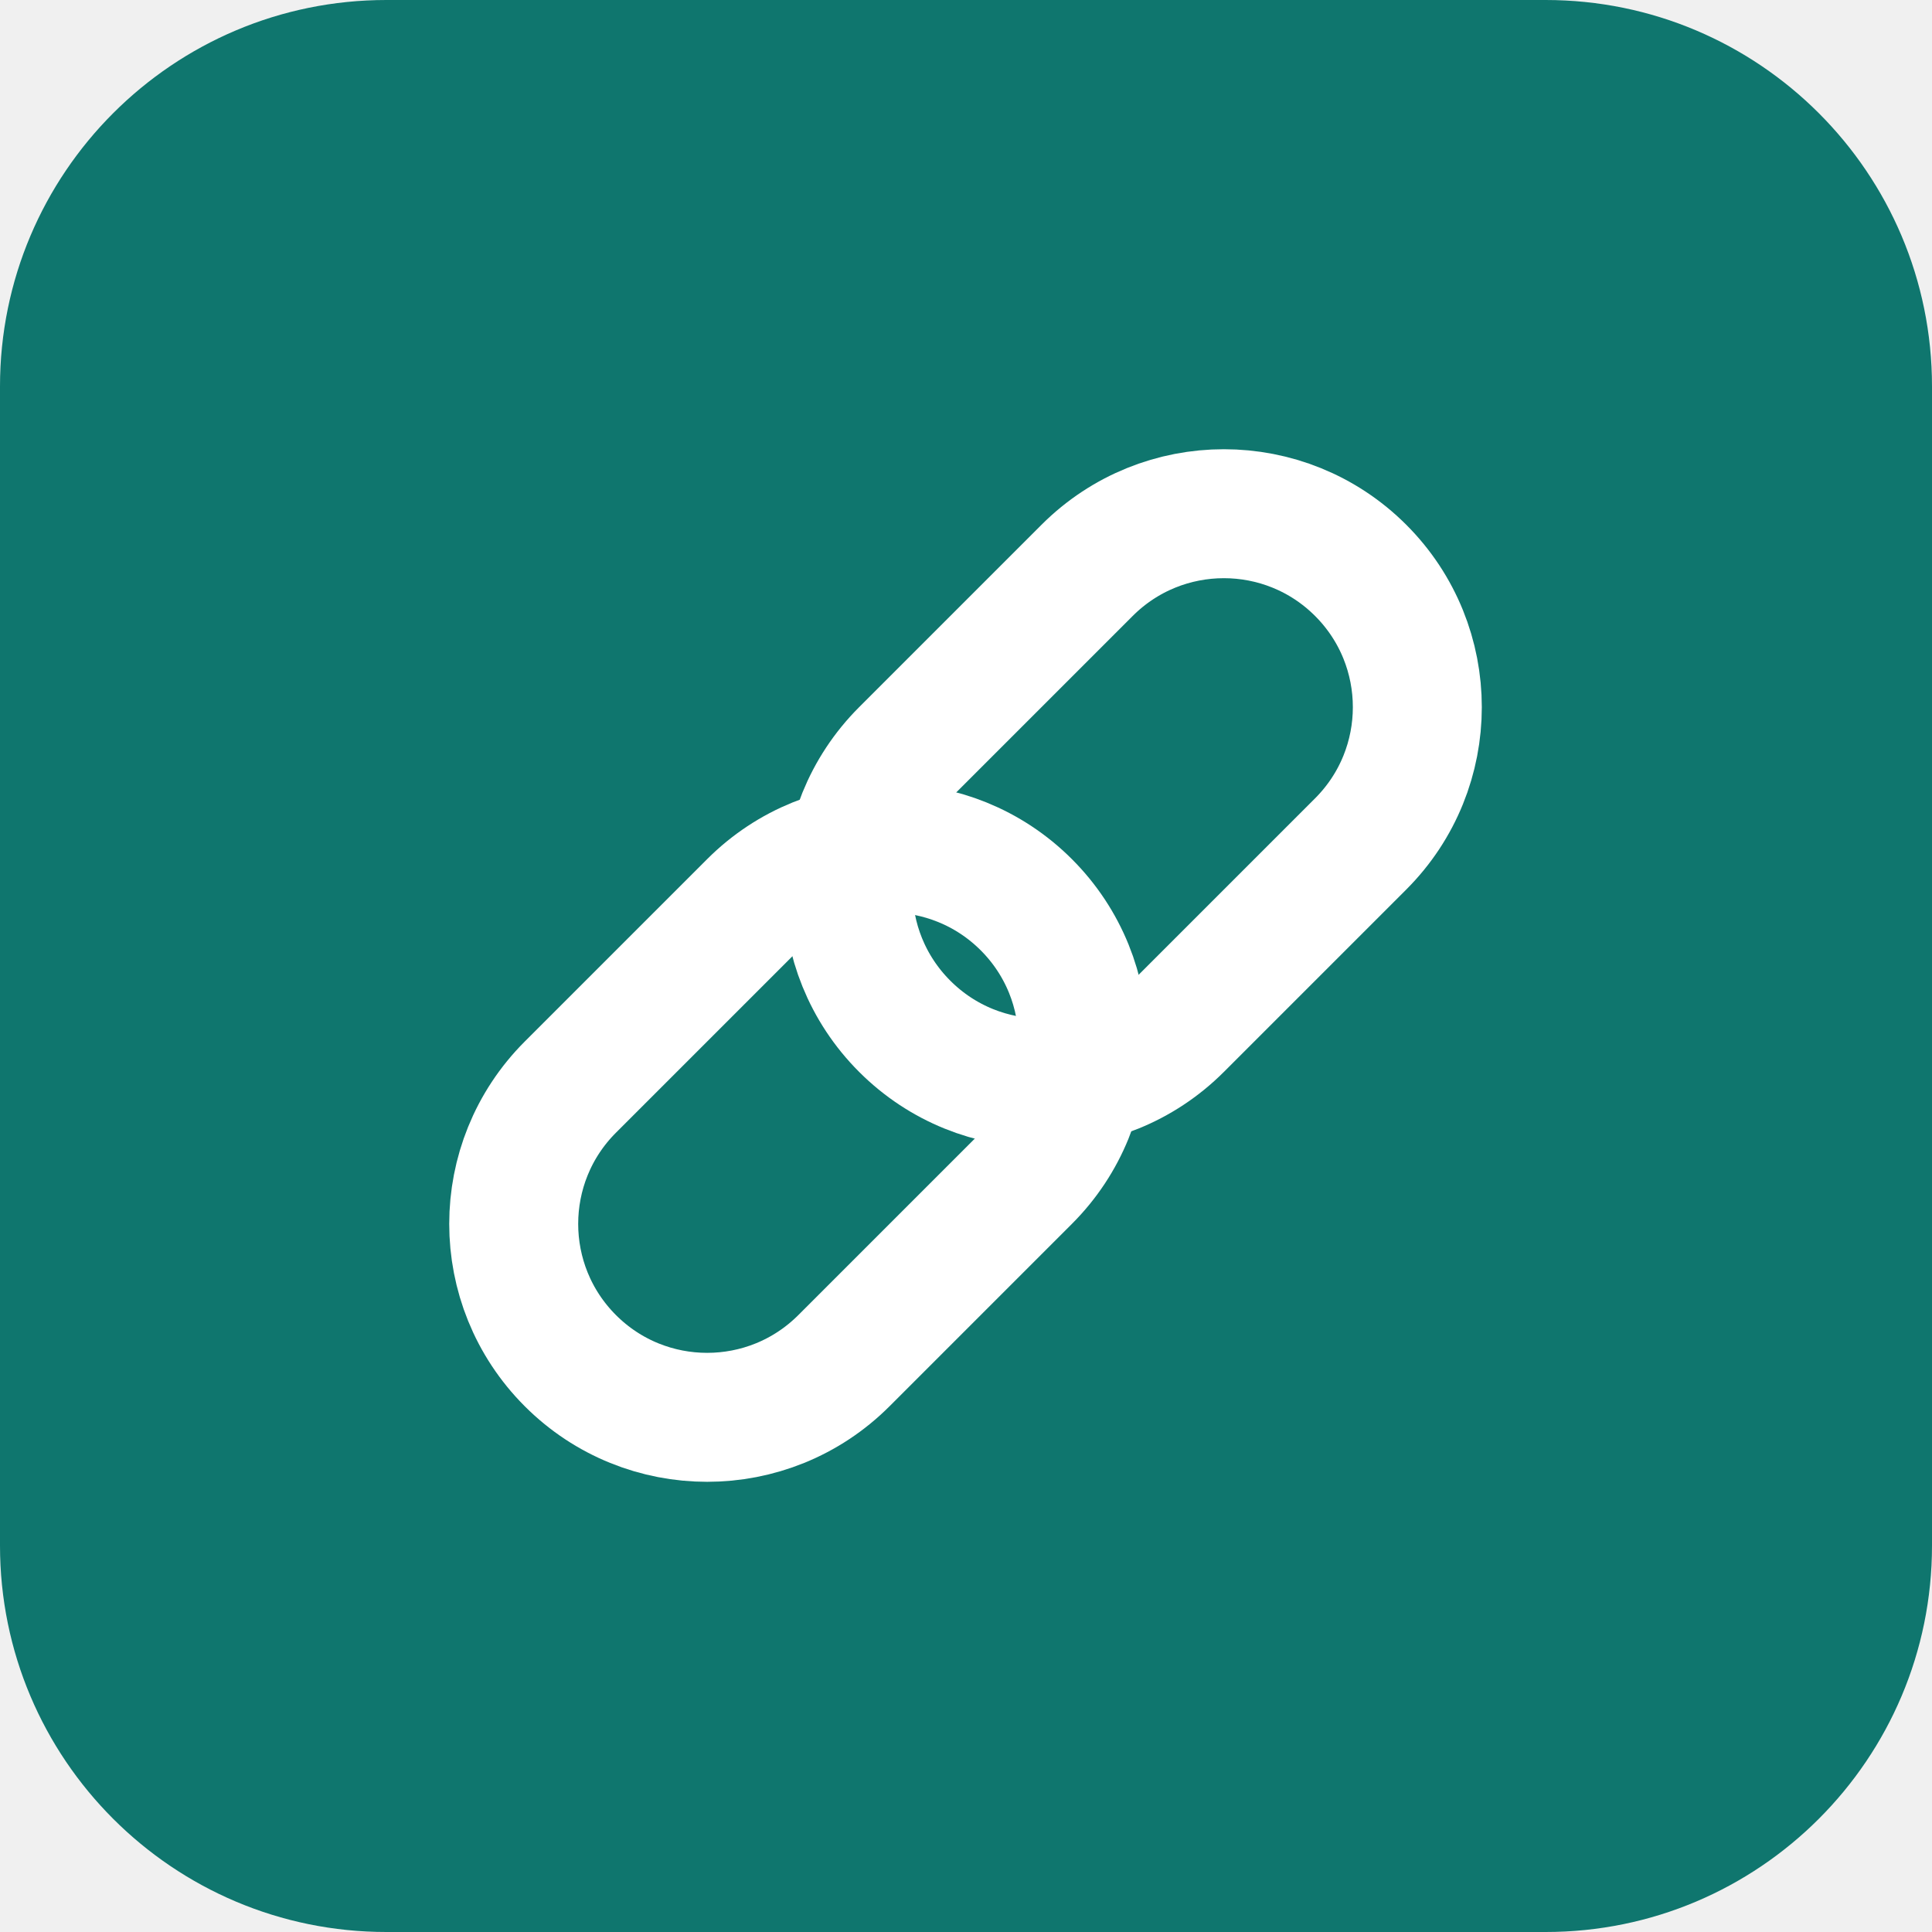
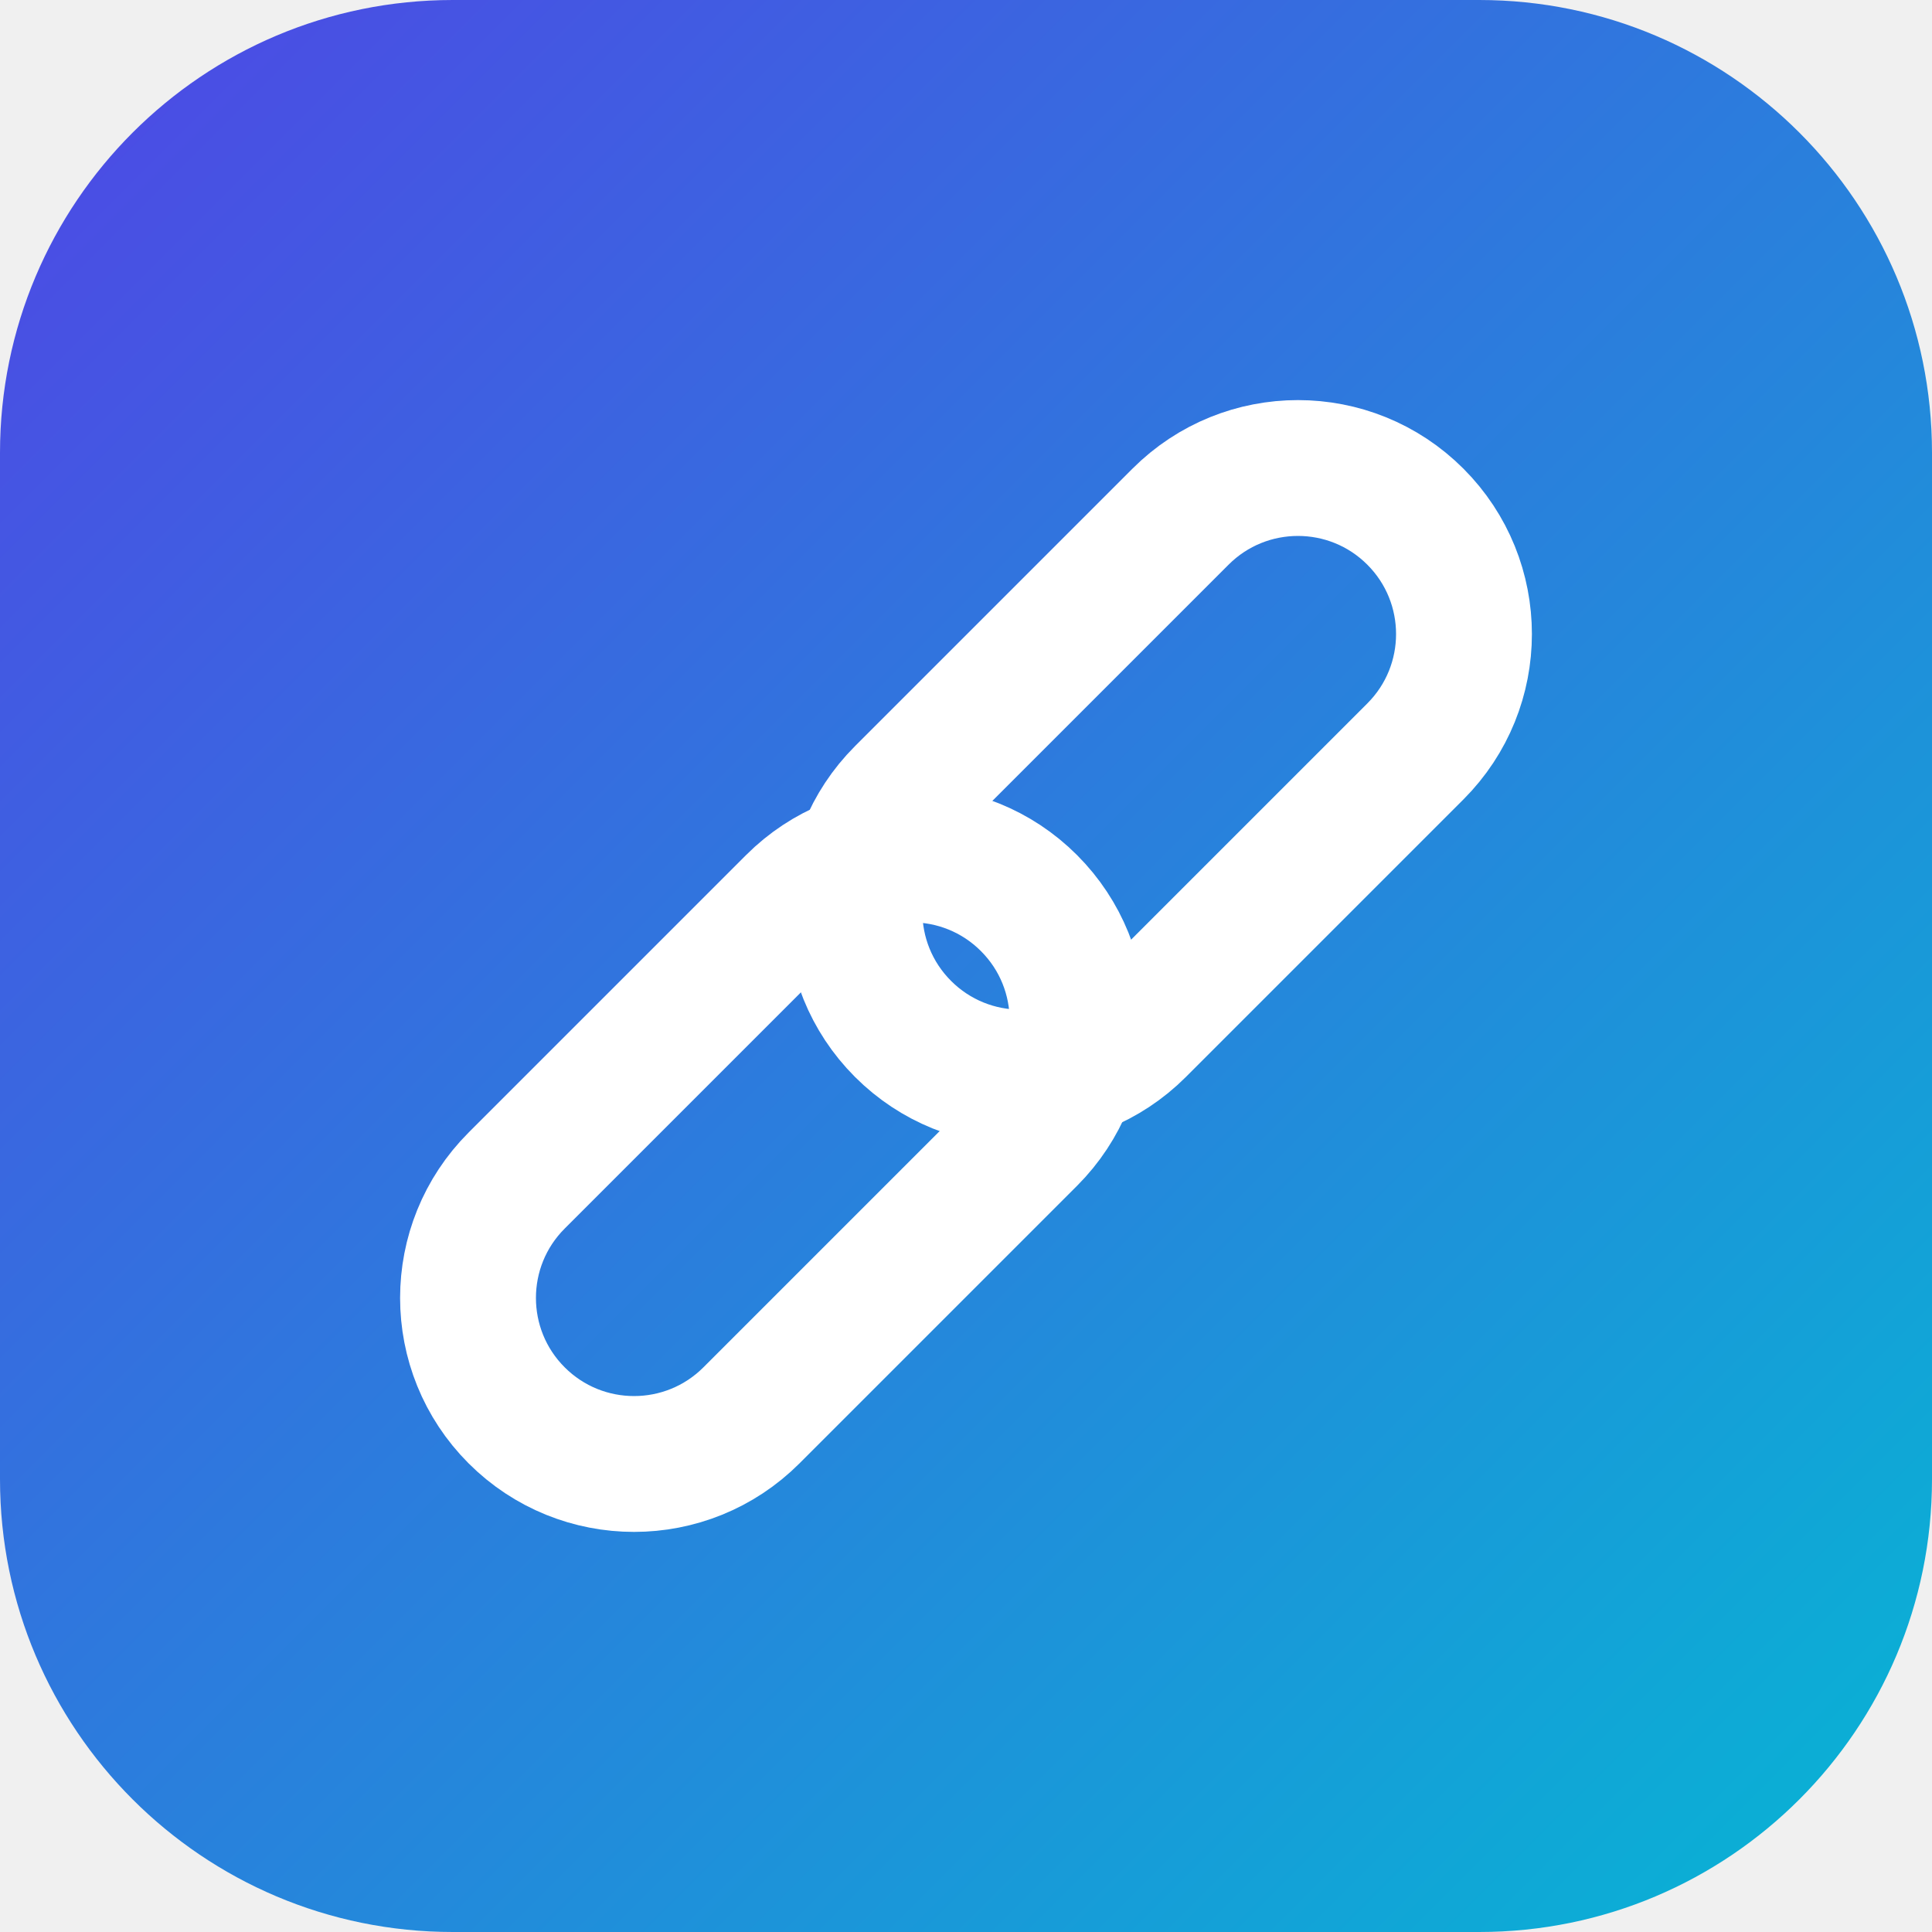
<svg xmlns="http://www.w3.org/2000/svg" viewBox="0 0 64 64" width="64" height="64">
-   <rect width="64" height="64" rx="12.8" fill="#0f766e" />
-   <g transform="translate(9.2 9.2) scale(0.712)">
-     <g transform="rotate(-45 32 32)" fill="none" stroke="#ffffff" stroke-width="6" stroke-linecap="round" stroke-linejoin="round">
-       <rect x="6" y="23" width="30" height="18" rx="9" />
-       <rect x="28" y="23" width="30" height="18" rx="9" />
-     </g>
+   <defs>
+     <linearGradient id="g" x1="0" y1="0" x2="1" y2="1">
+       <stop offset="0" stop-color="#4f46e5" />
+       <stop offset="1" stop-color="#06b6d4" />
+     </linearGradient>
+   </defs>
+   <rect width="64" height="64" rx="15" fill="url(#g)" />
+   <g fill="none" stroke="#ffffff" stroke-width="4.5" stroke-linecap="round">
+     <rect x="13.6" y="32.9" width="24" height="11" rx="5.5" transform="rotate(-45 25.6 38.4)" />
+     <rect x="26.4" y="20.1" width="24" height="11" rx="5.5" transform="rotate(-45 38.4 25.6)" />
  </g>
</svg>
